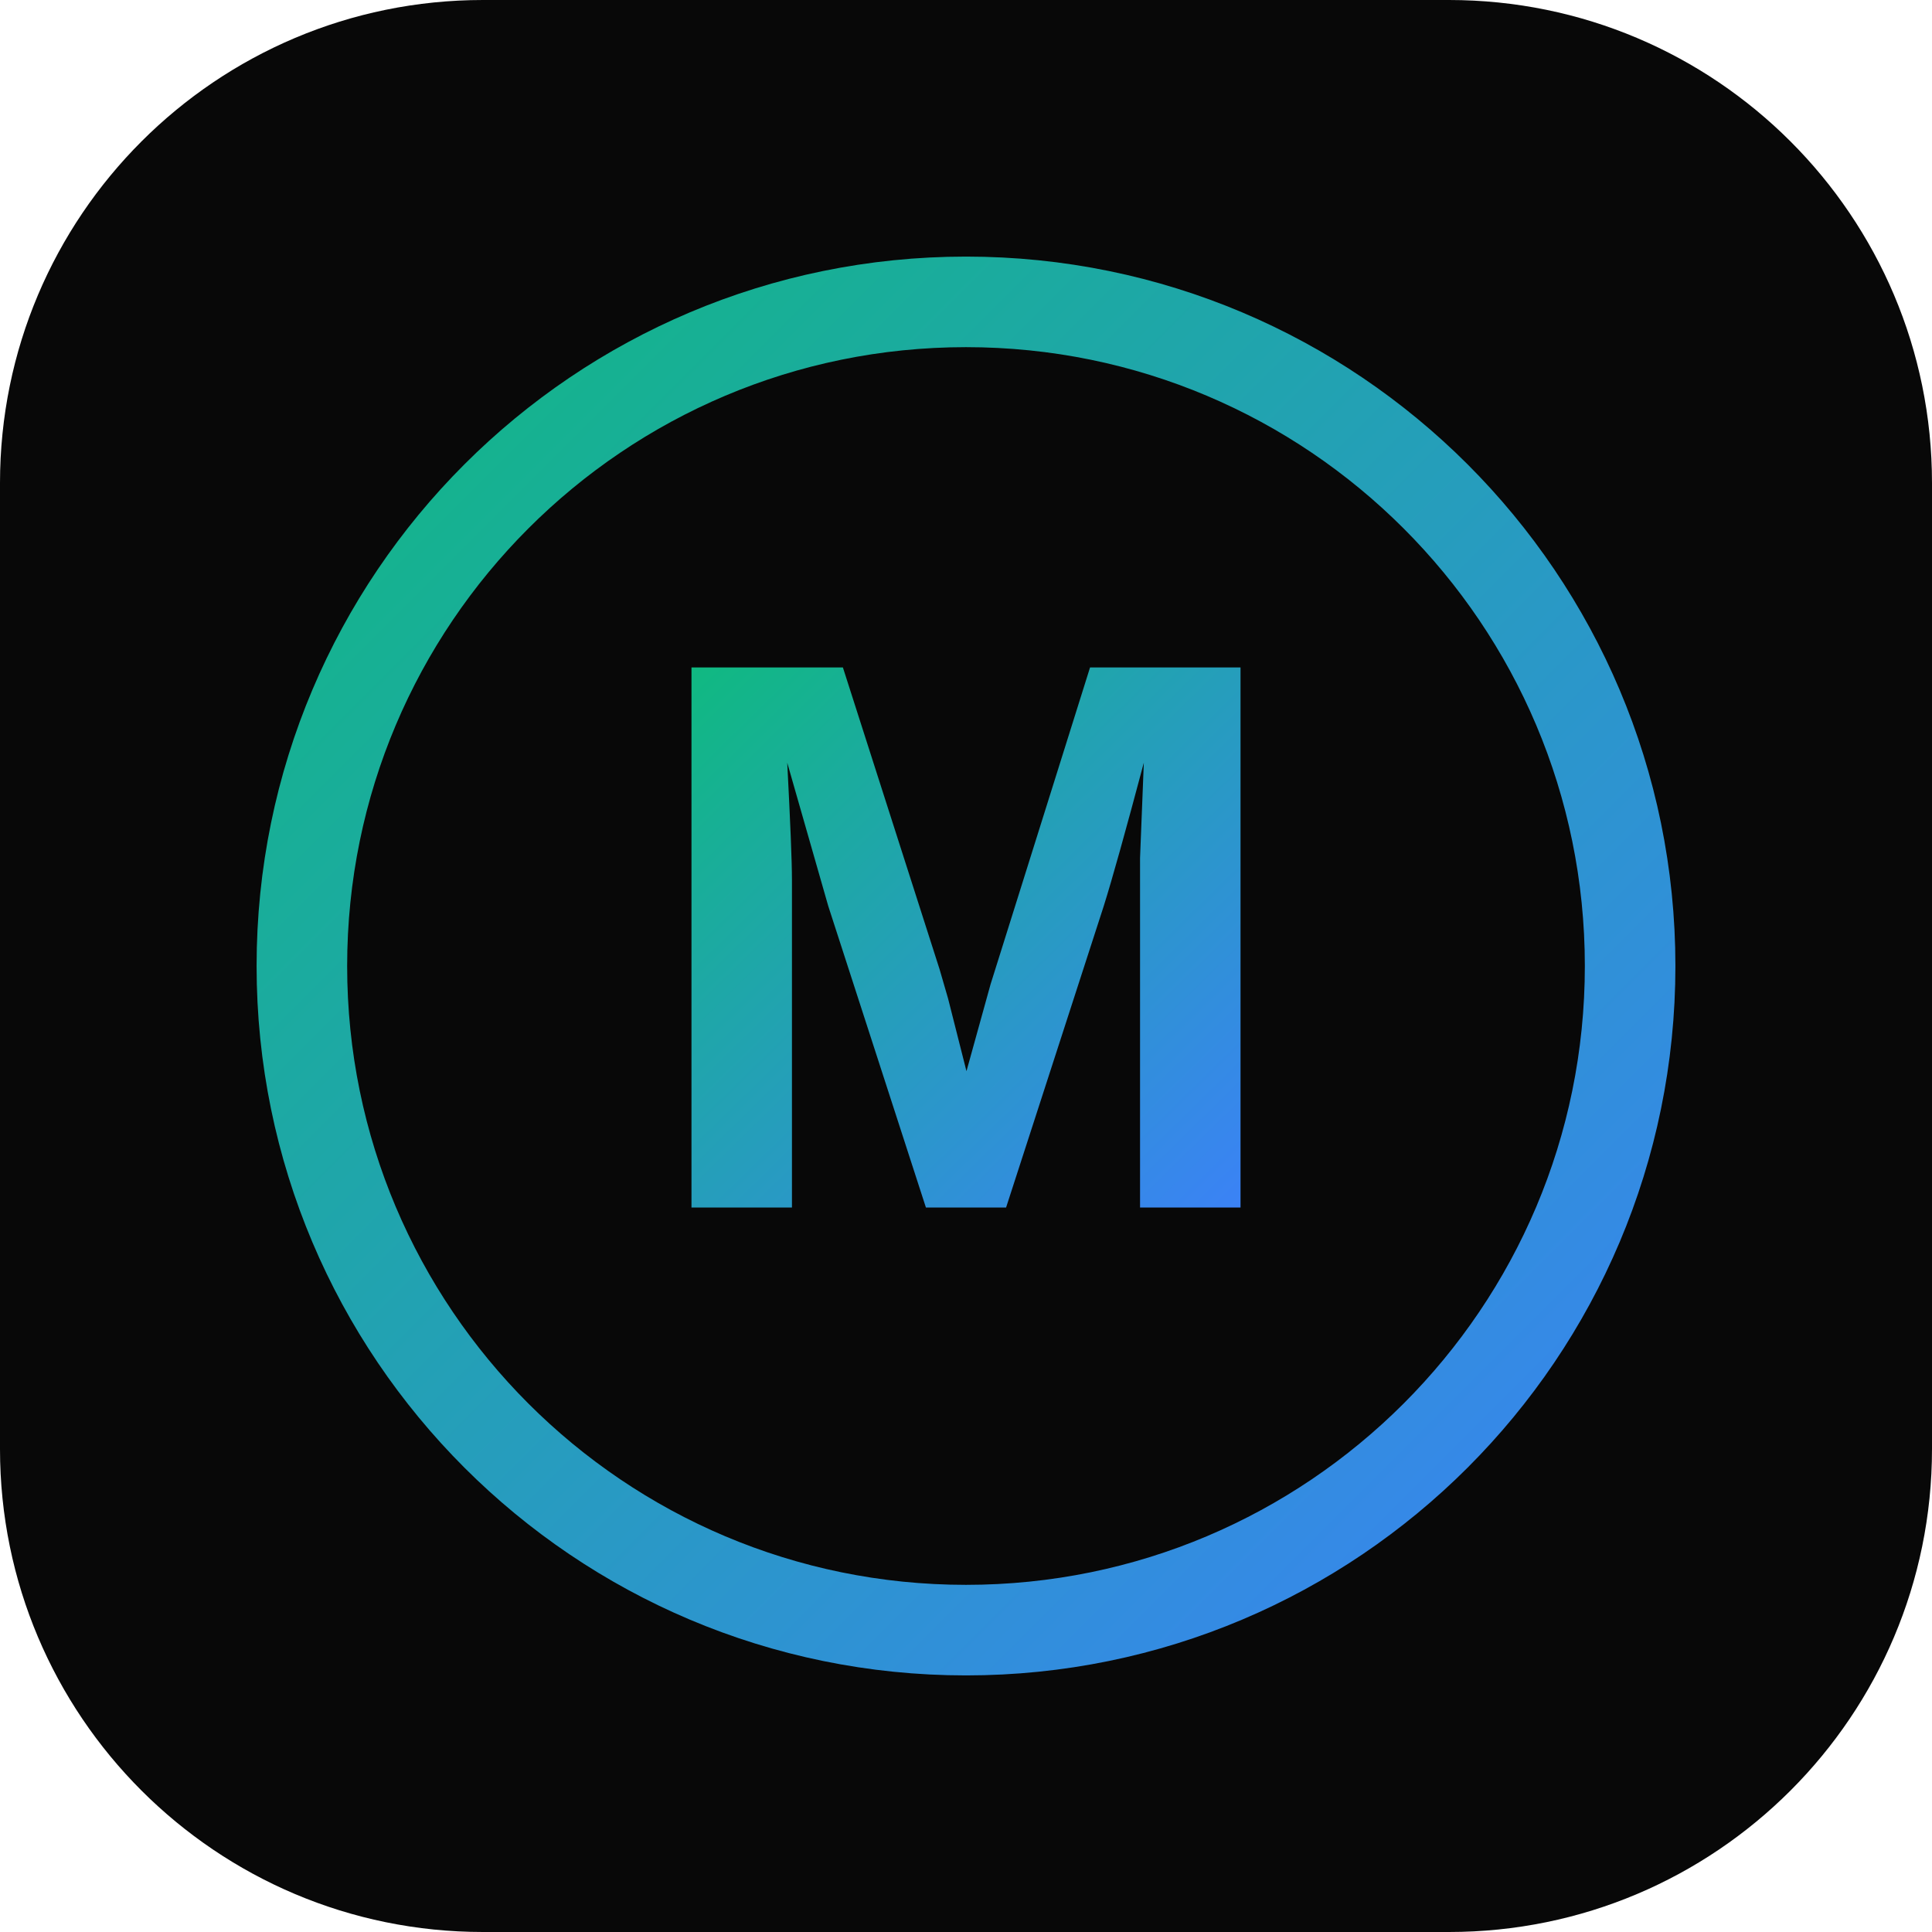
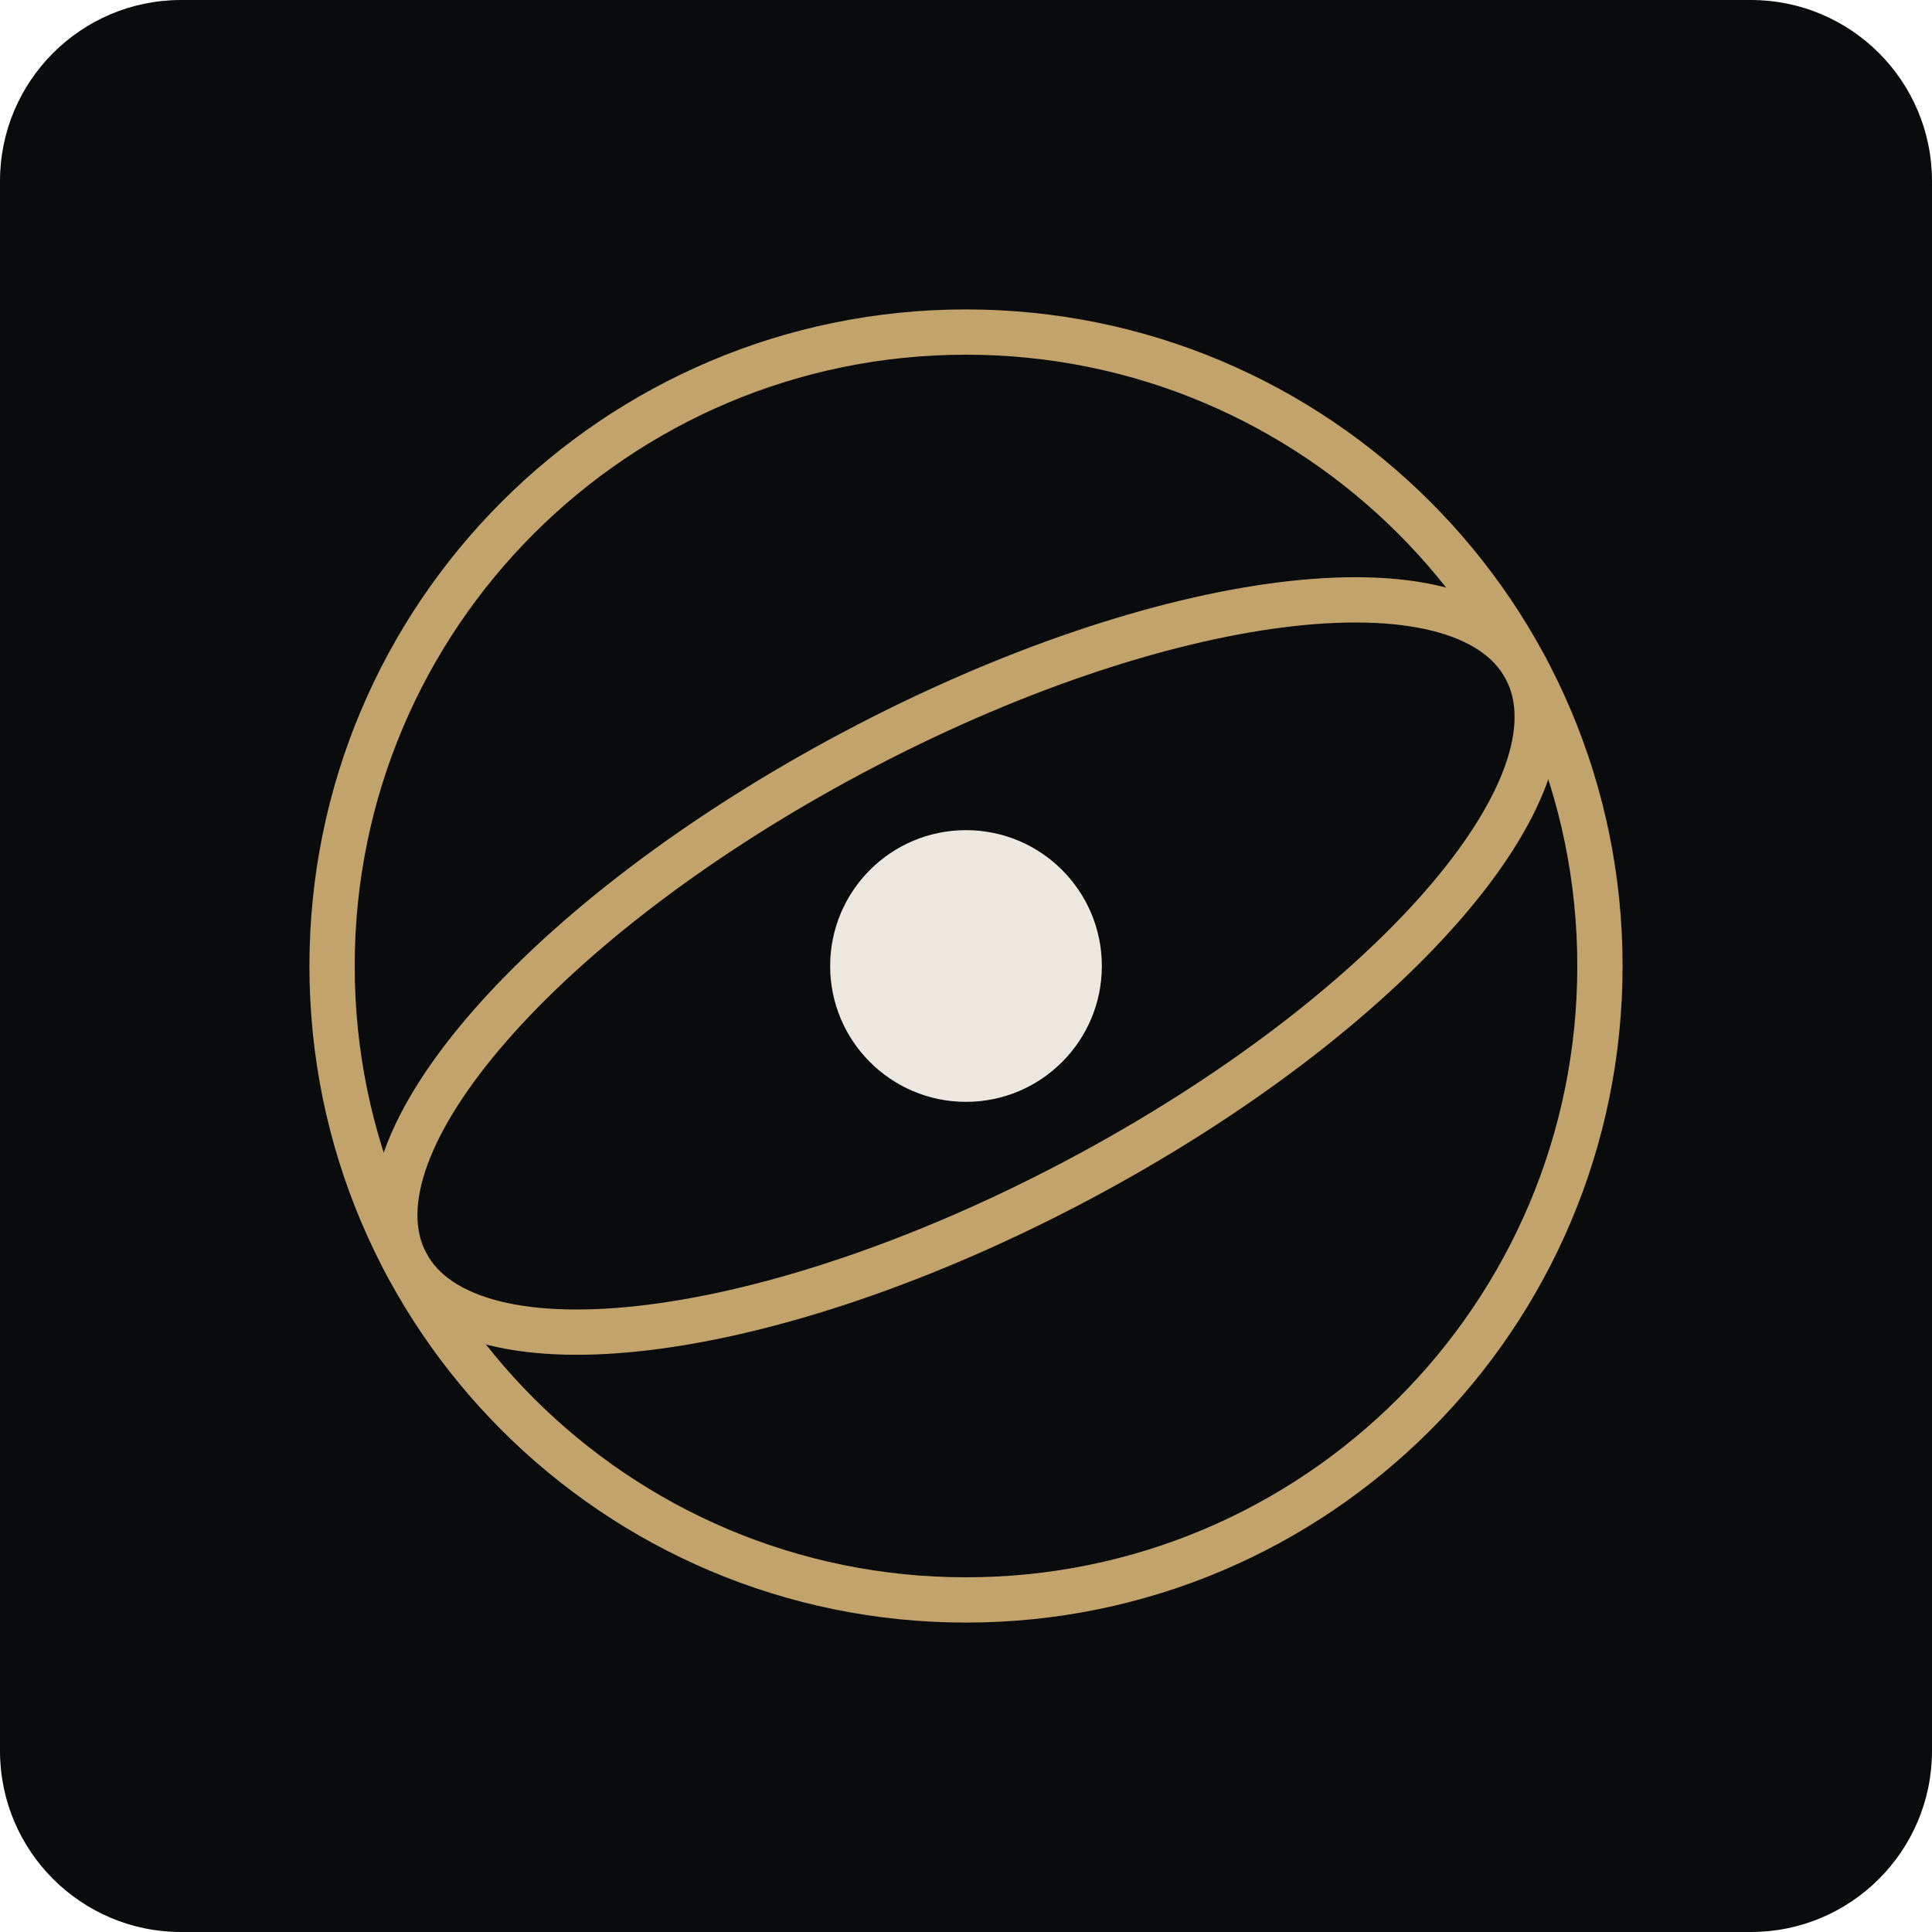
<svg xmlns="http://www.w3.org/2000/svg" viewBox="0 0 64 64">
-   <defs>
-     <linearGradient id="g" x1="0%" y1="0%" x2="100%" y2="100%">
-       <stop offset="0%" stop-color="#10b981" />
-       <stop offset="100%" stop-color="#3b82f6" />
-     </linearGradient>
-   </defs>
-   <rect width="64" height="64" rx="16" fill="#080808" />
-   <circle cx="32" cy="32" r="22" fill="none" stroke="url(#g)" stroke-width="3" />
-   <text x="32" y="40" text-anchor="middle" font-family="Arial, sans-serif" font-weight="700" font-size="26" fill="url(#g)">M</text>
+   <rect width="64" height="64" rx="6" fill="#0a0b0d" />
+   <circle cx="32" cy="32" r="21" fill="none" stroke="#c2a36b" stroke-width="1.5" />
+   <ellipse cx="32" cy="32" rx="21" ry="8" fill="none" stroke="#c2a36b" stroke-width="1.5" transform="rotate(-28 32 32)" />
+   <circle cx="32" cy="32" r="4.5" fill="#ece8e0" />
</svg>
